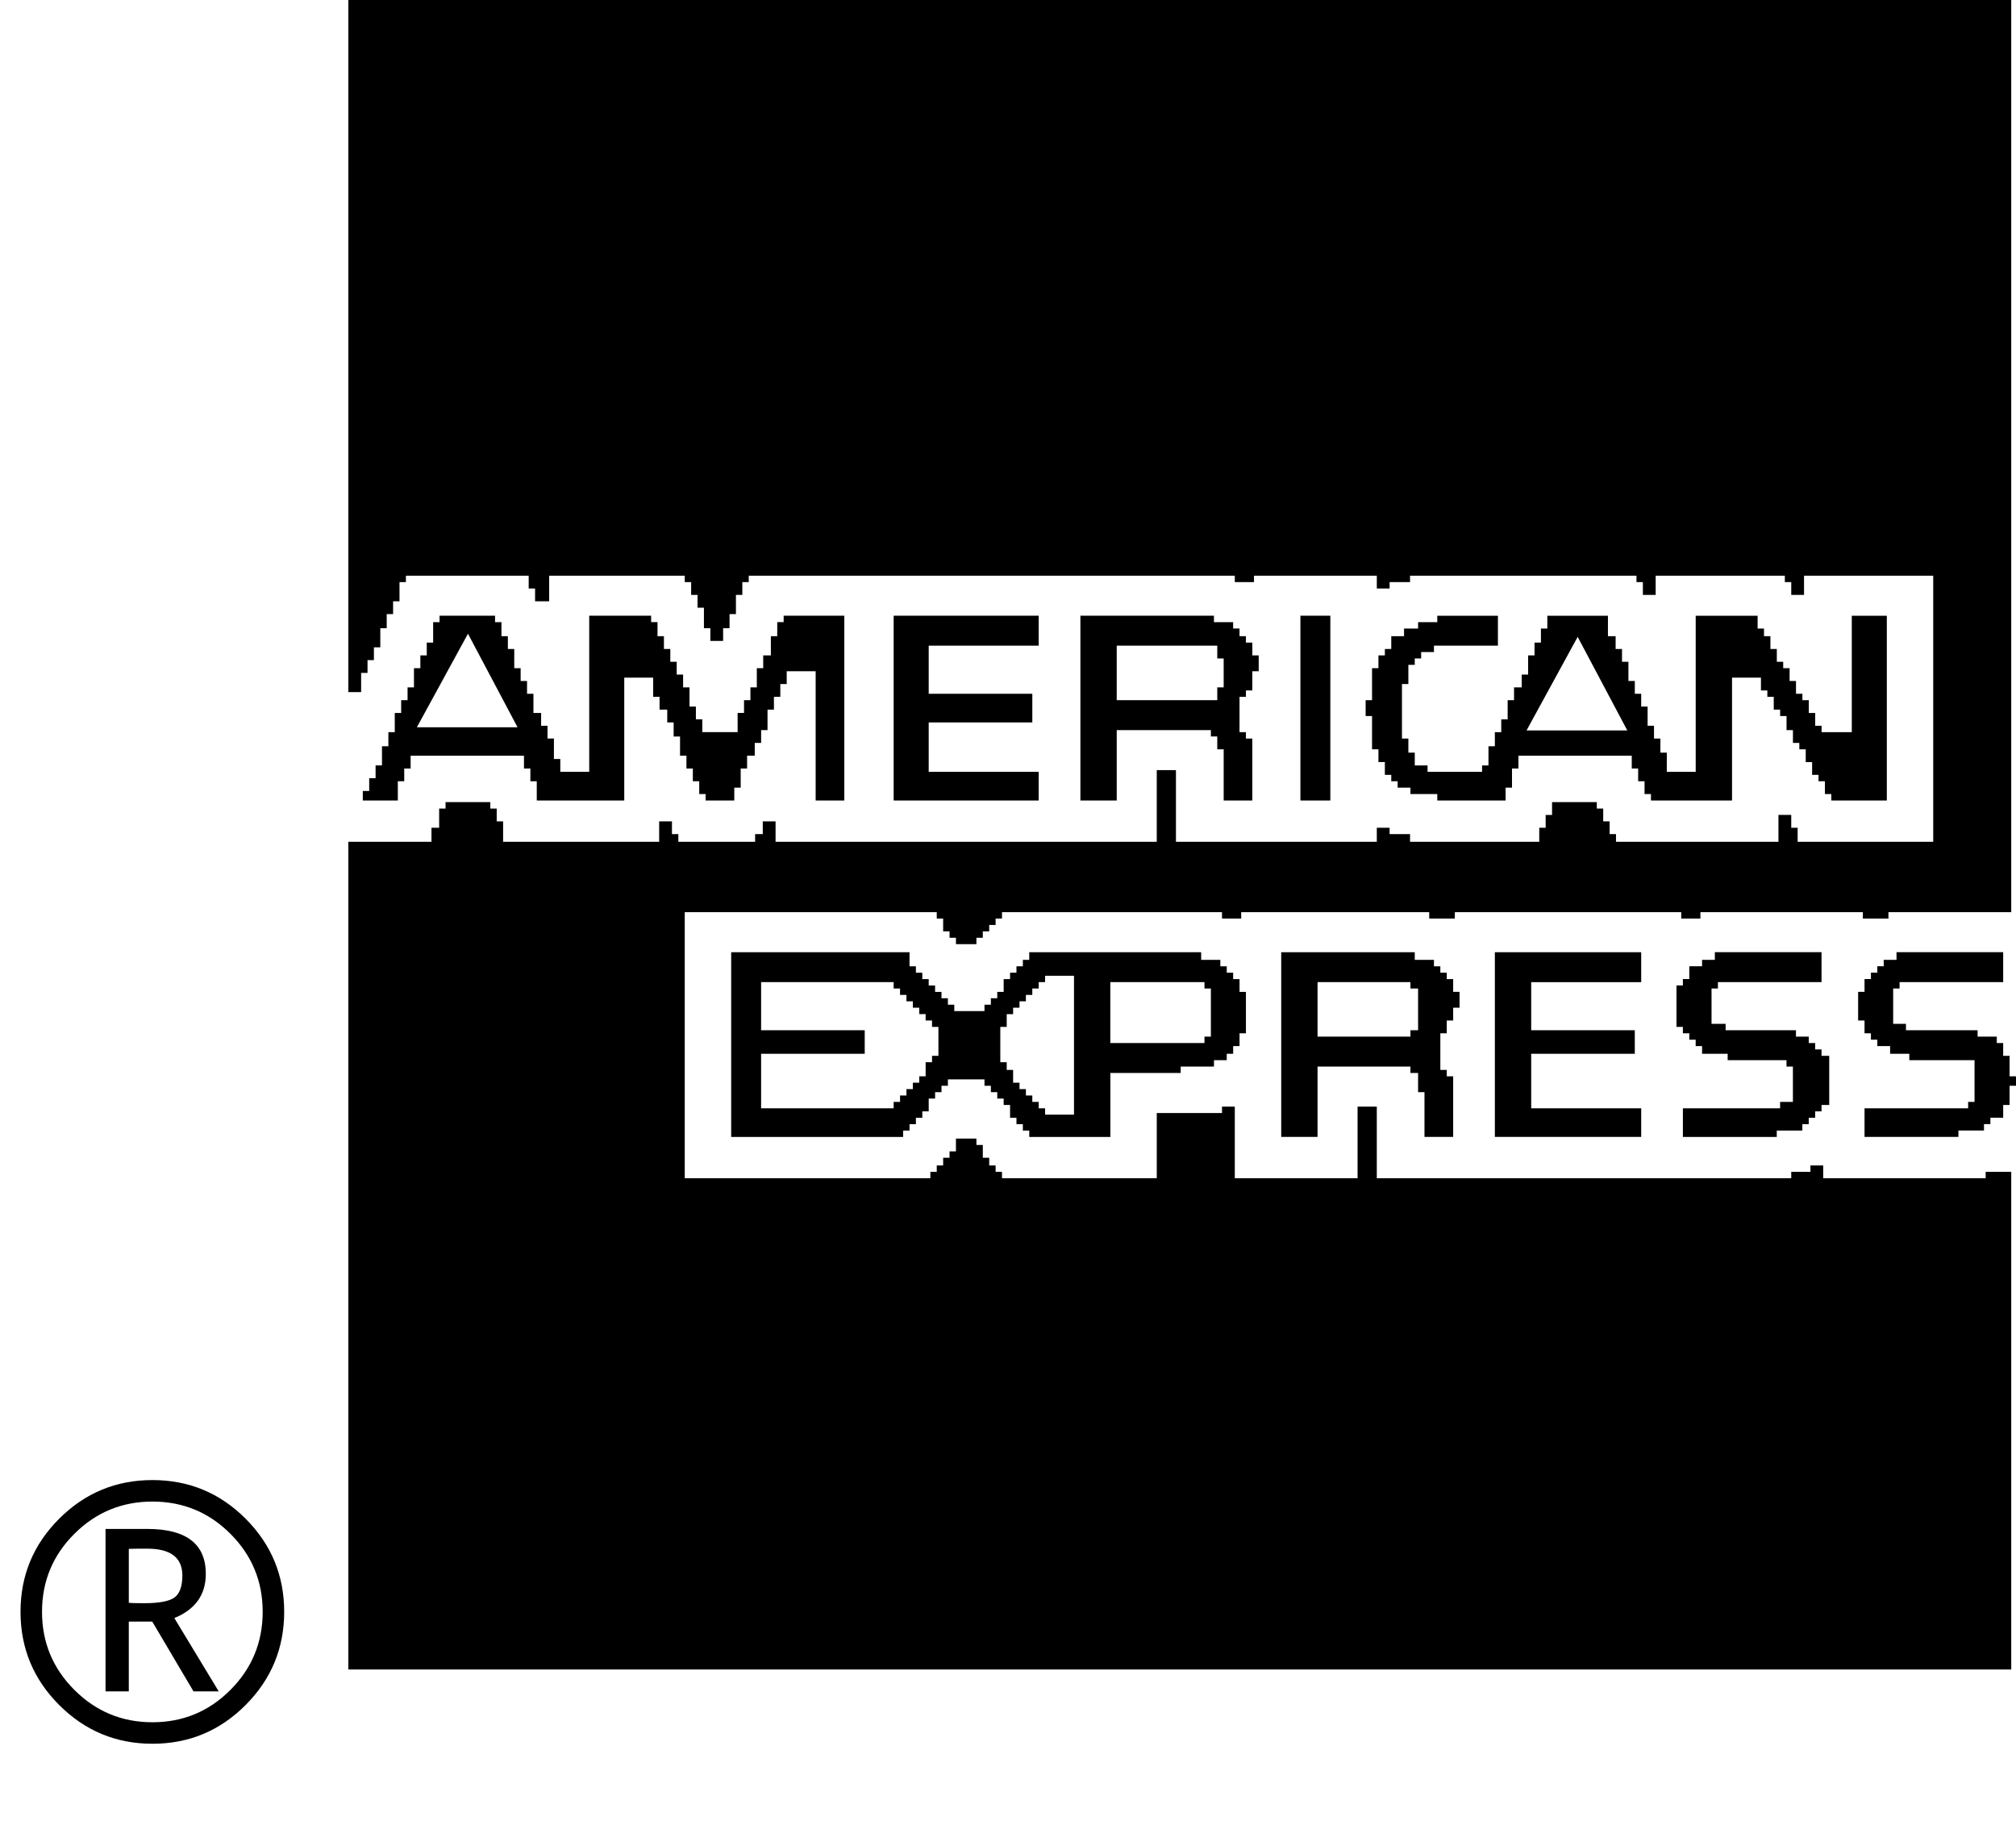
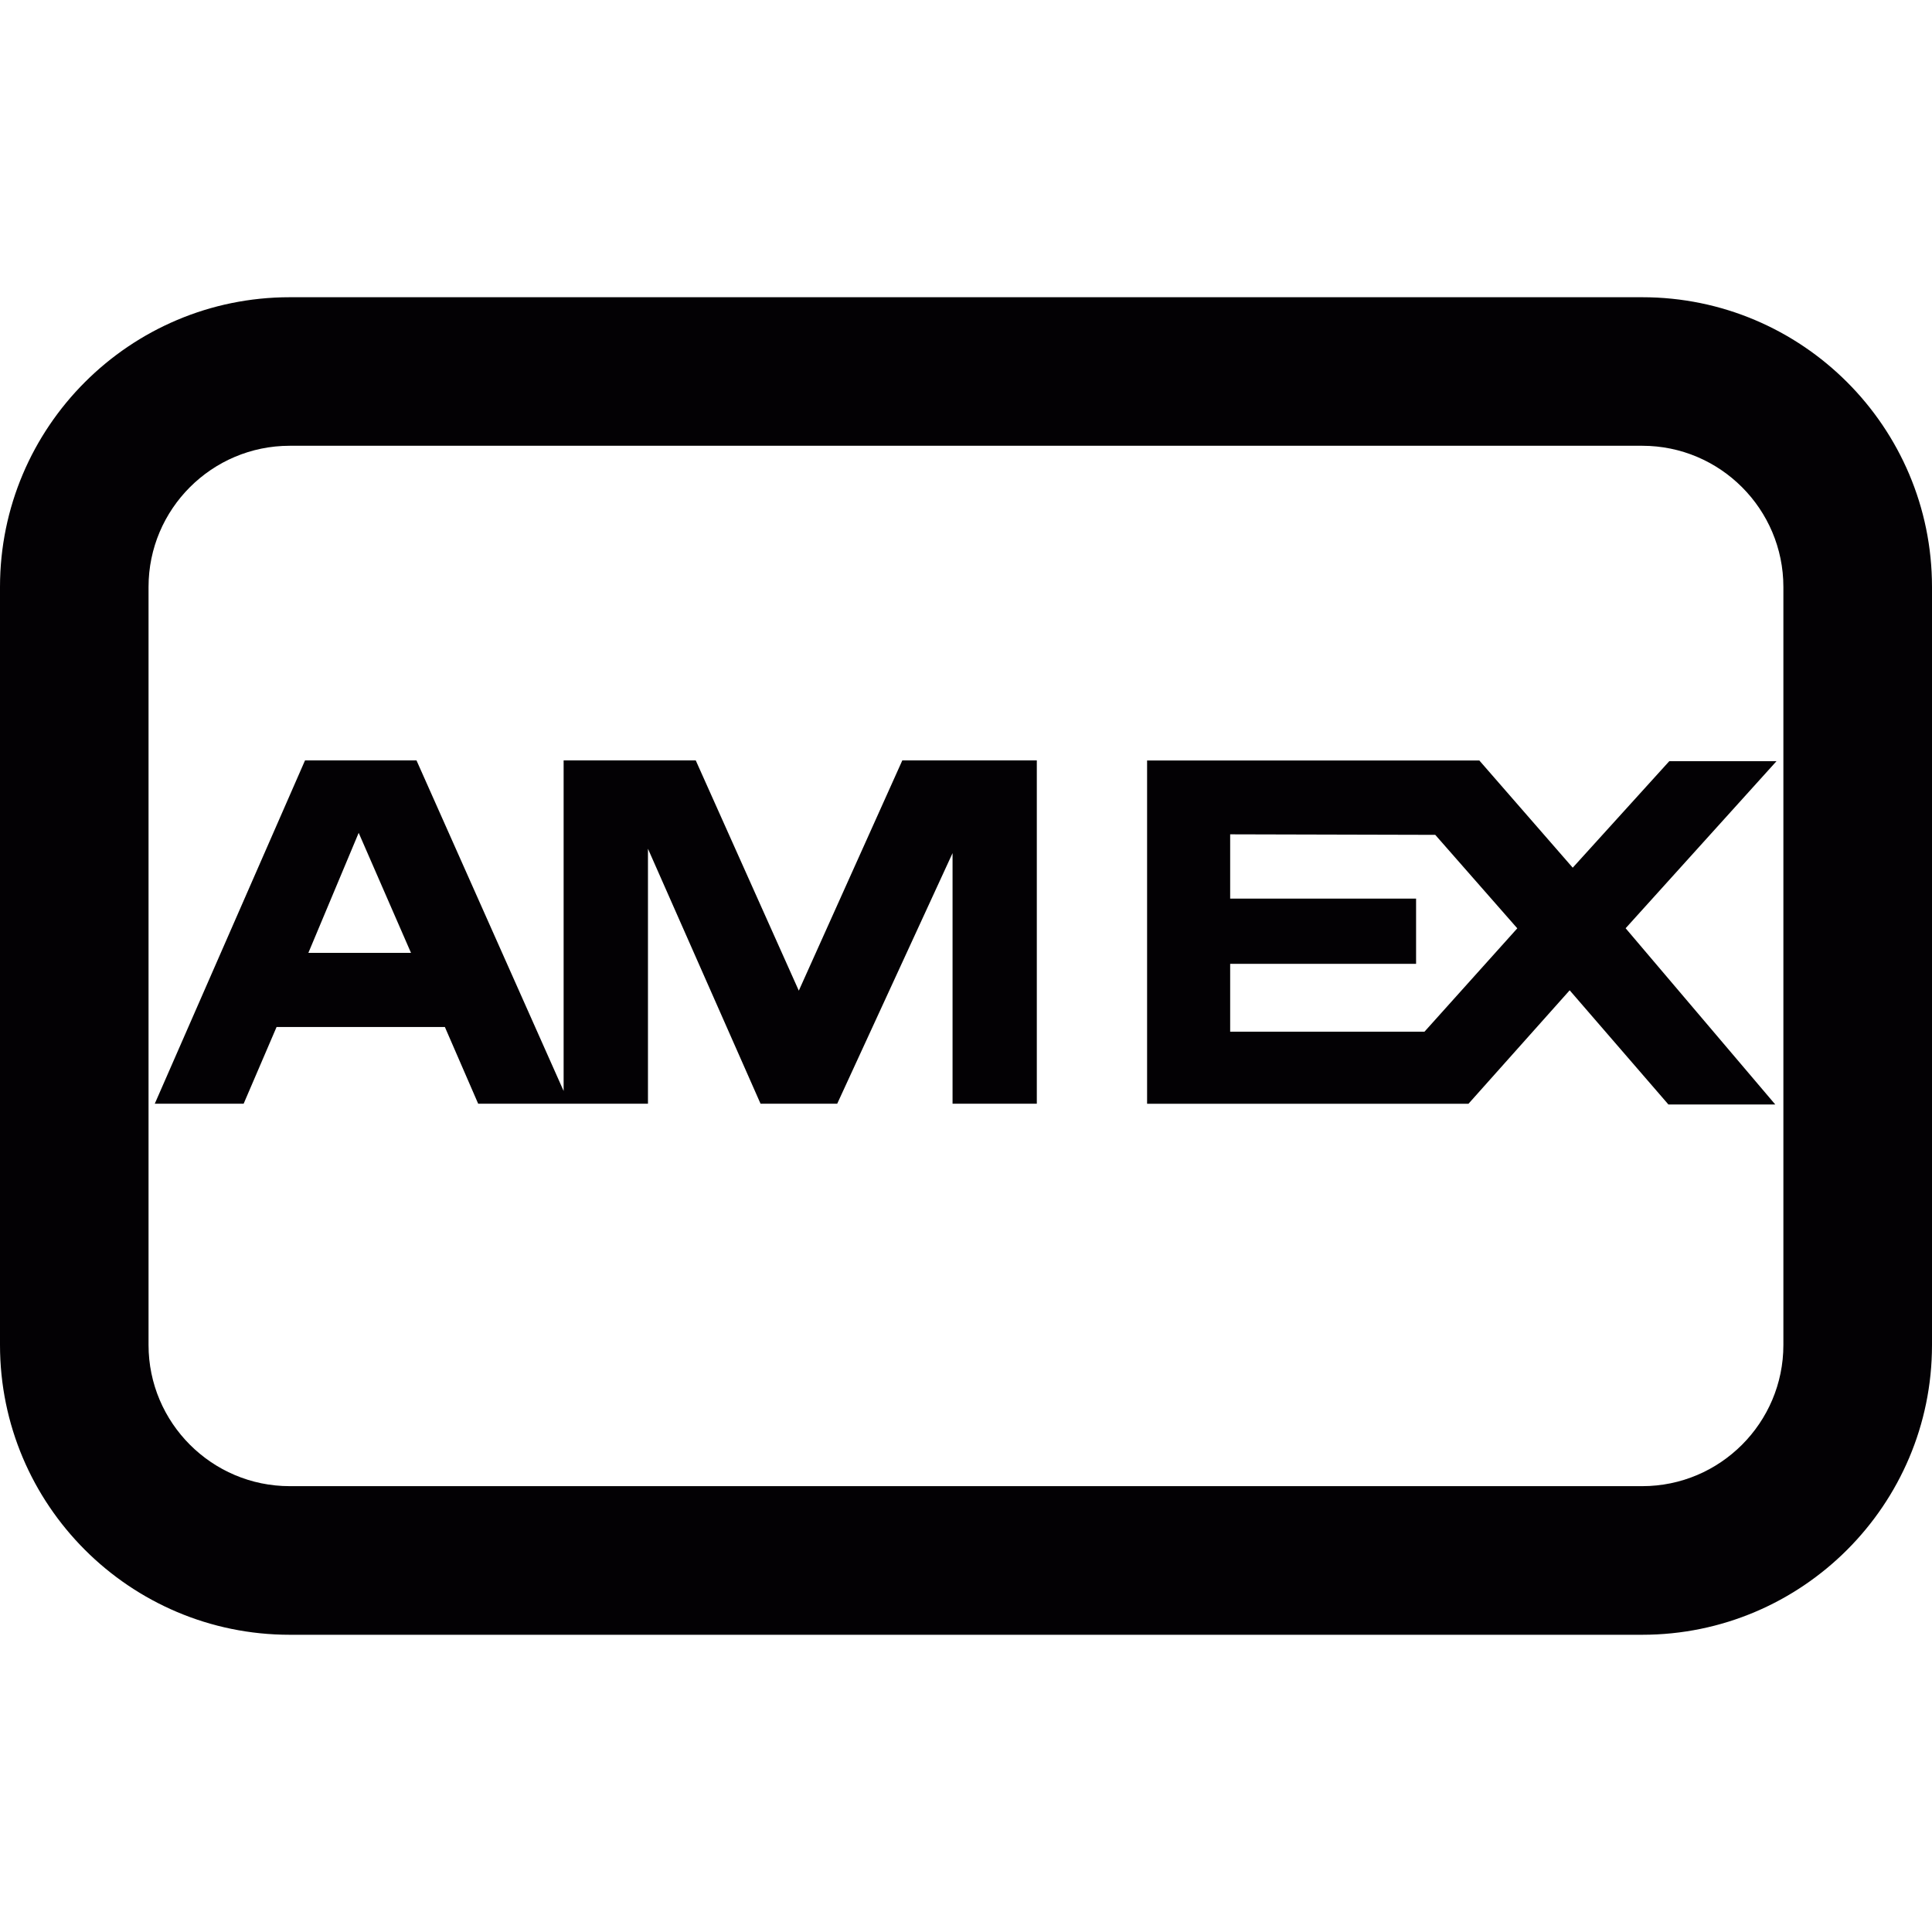
- <svg xmlns="http://www.w3.org/2000/svg" width="2500" height="2289" viewBox="0 0 398.731 365.071">
-   <path d="M68.896 330.169V166.473h16.443v-2.778h1.518v-3.794h1.266v-1.271h8.854v1.271h1.263v2.529h1.266v4.043h30.865v-4.043h2.531v2.529h1.264v1.514h15.183v-1.514h1.514v-2.529h2.531v4.043h75.393v-14.167h3.795v14.167h39.725v-2.778h2.531v1.264h4.043v1.514h25.557v-2.778h1.266v-2.531h1.266v-2.535h8.852v1.271h1.266v2.529h1.266v2.529h1.264v1.514h32.13v-5.309h2.531v2.531h1.263v2.778h26.818V113.85h-25.553v3.795h-2.528v-2.529h-1.266v-1.266h-25.55v3.795h-2.531v-2.529h-1.264v-1.266h-44.785v1.266h-4.043v1.266h-2.531v-2.531h-24.291v1.266h-3.794v-1.266h-96.136v1.266h-1.266v2.529h-1.266v3.794h-1.263v2.786h-1.271v2.529h-2.529v-2.529h-1.266v-4.049h-1.266v-2.531h-1.264v-2.529h-1.265v-1.266h-26.816v5.06h-2.786v-2.529h-1.263v-2.531H80.28v1.266h-1.266v3.794h-1.266v2.529h-1.263v2.786H75.22v3.794h-1.266v2.529H72.69v2.531h-1.265v3.794h-2.529V0h328.893v180.394h-24.286v1.264h-5.06v-1.264h-32.131v1.264h-3.794v-1.264h-44.777v1.264h-5.065v-1.264h-37.19v1.264h-3.794v-1.264h-43.514v1.264h-1.263v1.266h-1.266v1.265h-1.266v1.264h-1.263v1.266h-4.051v-1.266h-1.264v-1.264h-1.265v-2.53h-1.266v-1.264h-49.843v52.621h48.579v-1.264h1.264v-1.266h1.266v-1.52h1.265v-1.264h1.264v-2.531h4.051v1.266h1.263v2.529h1.266v1.52h1.266v1.266h1.263v1.264h30.61v-12.901h12.904v-1.266h2.53v14.167h24.284v-14.167h3.801v14.167h81.97v-1.264h3.794v-1.266h2.529v2.529h32.13v-1.264h5.06v98.418H68.896zm150.709-123.896h18.62v-1.266h1.266v-9.512h-1.266v-1.265h-18.62v12.043zm1.264-67.807h19.886v-2.529h1.266v-5.719h-1.266v-2.529h-19.886v10.777zm-76.254 86.376V188.31h35.272v2.786h1.263v1.266h1.266v1.264h1.266v1.266h1.263v1.265h1.266v1.264h1.266v1.266h1.263v1.266h5.974v-1.266h1.265v-1.266h1.263v-1.264h1.266v-2.53h1.266v-1.264h1.264v-1.266h1.265v-1.271h1.266v-1.515h34v1.515h3.795v1.271h1.266v1.266h1.266v1.264h1.264v2.53h1.266v8.196h-1.266v2.528h-1.264v1.521h-1.266v1.263h-2.529v1.267h-6.58v1.265h-13.912v12.647H203.57v-1.264h-1.266v-1.266h-1.265v-1.266h-1.264v-2.529h-1.266v-1.265h-1.266v-1.264h-1.263v-1.266h-1.265v-1.266h-7.237v1.266h-1.266v1.266h-1.266v1.264h-1.263v2.53h-1.266v1.264h-1.266v1.266h-1.263v1.266h-1.266v1.264h-34.007v-.002zm108.788 0V188.31h26.413v1.515h3.795v1.271h1.264v1.266h1.271v1.264h1.266v2.53h1.263v3.136h-1.263v2.529h-1.266v2.531h-1.271v7.236h1.271v1.264h1.266v11.99h-5.673v-8.853h-1.266v-3.795h-1.512v-1.265H260.59v13.912h-7.187v.001zm42.255 0V188.31H324.6v5.922h-21.756v9.513h20.492v4.656h-20.492v10.776H324.6v5.665h-28.942zm37.19 0v-5.665h19.227v-1.266h2.531v-6.981h-1.266v-1.267h-11.638V208.4h-5.06v-1.521h-1.266v-1.266h-1.264v-1.263h-1.266v-1.266h-1.266v-8.195h1.266v-1.266h1.266v-2.529h2.529v-1.271h2.528v-1.515h21.099v5.922h-20.492v1.265h-1.264v6.983h2.784v1.265h13.914v1.264h2.529v1.266h1.265v1.266h1.264v1.264h1.521v9.715h-1.521v1.266h-1.264v1.264h-1.265v1.266h-1.266v1.266h-5.058v1.264h-18.567v-.002zm35.924 0v-5.665h20.492v-1.266h1.266v-8.248h-12.903V208.4h-3.795v-1.521h-2.53v-1.266h-1.264v-1.263h-1.266v-2.531h-1.266v-5.665h1.266v-2.53h1.266v-1.264h1.264v-1.266h1.265v-1.271h2.529v-1.515h21.099v5.922h-20.492v1.265h-1.264v6.983h2.529v1.265h14.169v1.264h3.794v1.266h1.264v2.529h1.266v4.049h1.271v1.872h-1.271v3.794h-1.266v2.529h-2.528v1.266H392.4v1.266h-5.059v1.264h-18.569zm-162.07-4.402h5.717v-27.473h-5.717v1.264h-1.266v1.265h-1.264v1.266h-1.265v1.264h-1.266v1.266h-1.264v1.266h-1.266v2.529h-1.266v6.982h1.266v1.52h1.266v2.529h1.264v1.266h1.266v1.264h1.265v1.265h1.264v1.266h1.266v1.261zm-56.168-1.263h26.217v-1.266h1.264v-1.265h1.266v-1.264h1.266v-1.266h1.263v-1.266h1.265v-2.783h1.266v-1.266h1.264v-5.717h-1.264v-1.266h-1.266v-1.264h-1.265v-1.266h-1.263v-1.266h-1.266v-1.264h-1.266v-1.266h-1.264v-1.265h-26.217v9.513h20.493v4.656h-20.493v10.781zm110.056-14.169h18.372v-1.264h1.512v-8.248h-1.512v-1.265H260.59v10.777zM71.755 158.306v-1.876h1.266v-2.531h1.263v-2.529h1.266v-3.795h1.265v-2.785h1.264v-3.795h1.266v-2.529h1.265v-2.529h1.264v-3.794h1.266v-2.531h1.265v-2.529h1.264v-4.049h1.266v-1.266h10.979v1.266h1.266v2.783h1.266v2.531h1.264v3.794h1.265v2.529h1.266v2.529h1.264v3.794h1.52v2.531h1.266v2.529h1.265v4.049h1.263v2.531h5.719v-30.868h12.245v1.266h1.263v2.783h1.266v2.531h1.266v2.529h1.263v2.529h1.266v2.531h1.266v3.794h1.263v2.529h1.266v2.529h6.988v-3.795h1.266v-2.529h1.266v-2.529h1.263v-3.794h1.266v-2.531h1.514v-3.794h1.263v-2.783h1.266v-1.266h11.996v36.538h-5.667V132.75H155.6v2.529h-1.266v2.529h-1.263v2.531h-1.266v4.049h-1.266v2.529h-1.263v2.529h-1.514v2.531h-1.266v3.794h-1.267v2.535h-5.669v-1.27h-1.265v-2.53h-1.263v-2.529h-1.266v-2.531H134.5v-3.794h-1.264v-2.784h-1.266v-2.529h-1.52v-2.531h-1.266v-3.794h-5.717v24.293h-17.304v-3.8h-1.264v-2.529h-1.265v-2.531H81.216v2.531H79.95v2.529h-1.266v3.8h-6.929v-.001zm104.996 0v-36.538h28.686v5.921h-21.755v9.512h20.492v5.666h-20.492v9.769h21.755v5.67h-28.686zm36.934 0v-36.538h26.413v1.266h3.795v1.265h1.264v1.518h1.266v1.266h1.265v2.529h1.264v3.138h-1.264v3.794h-1.265v1.263h-1.266v6.983h1.266v1.265h1.265v12.25h-5.666v-10.124h-1.266v-2.531h-1.264v-1.263H220.87v13.918h-7.185v.001zm43.513 0v-36.538h5.921v36.538h-5.921zm27.071 0v-1.27h-5.307v-1.265h-2.531v-1.265h-1.263v-1.266h-1.266v-2.529h-1.271v-2.529h-1.264v-6.581h-1.266v-3.135h1.266v-6.323h1.264v-2.531h1.271v-1.263h1.266v-2.531h2.528V124.3h2.777v-1.265h3.795v-1.266h11.995v5.921h-12.652v1.266h-2.531v1.263h-1.264v1.266h-1.265v3.794h-1.266v10.777h1.266v2.786h1.265v2.529h2.529v1.266h10.783v-1.266h1.266v-3.795h1.264v-2.785h1.265v-2.529h1.266v-3.794h1.264v-2.529h1.514v-2.531h1.266v-3.794h1.271v-2.529h1.264v-2.784h1.266v-2.531h11.989v4.049h1.521v2.531h1.264v2.529h1.266v3.794h1.265v2.529h1.264v2.531h1.266v3.794h1.266v2.529h1.264v2.786h1.266v3.795h5.717v-30.868h12.246v2.531h1.264v1.518h1.266v2.531h1.266v2.529h1.263v1.266h1.266v2.529h1.266v2.529h1.264v1.265h1.266v2.529h1.265v2.531h1.264v1.264h5.974v-23.022h6.931v36.538h-10.979v-1.27h-1.266v-2.53h-1.266v-1.266h-1.264v-2.529h-1.265v-2.529h-1.266v-1.266h-1.264v-2.529h-1.266v-2.786h-1.266v-1.263h-1.263v-2.531h-1.267v-1.263h-1.265v-2.531h-5.717v24.293H326.53v-1.27h-1.266v-2.53h-1.266v-2.529h-1.263v-2.531h-22.417v2.531h-1.27v3.794h-1.266v2.535h-13.513v-.001zm17.655-13.854h19.925l-9.812-18.505-10.113 18.505zm-219.477-.622h19.918l-9.809-18.505-10.109 18.505z" fill-rule="evenodd" clip-rule="evenodd" />
-   <path d="M4.059 318.76c0-7.19 2.551-13.33 7.654-18.42s11.249-7.635 18.439-7.635c7.19 0 13.33 2.545 18.42 7.635 5.089 5.09 7.635 11.229 7.635 18.42s-2.545 13.337-7.635 18.439c-5.09 5.104-11.229 7.654-18.42 7.654-7.19 0-13.336-2.551-18.439-7.654-5.103-5.102-7.654-11.249-7.654-18.439zm47.895 0c0-6.03-2.126-11.172-6.378-15.424-4.252-4.253-9.393-6.379-15.424-6.379-6.03 0-11.178 2.126-15.443 6.379-4.266 4.252-6.398 9.394-6.398 15.424s2.132 11.179 6.398 15.443c4.265 4.266 9.413 6.398 15.443 6.398 6.031 0 11.172-2.133 15.424-6.398 4.252-4.265 6.378-9.413 6.378-15.443zM38.27 334.493l-8.157-13.801h-4.639v13.801h-4.6v-32.124h8.234c7.731 0 11.597 2.964 11.597 8.892 0 4.123-2.075 7.035-6.224 8.736l8.775 14.496H38.27zm-12.795-28.181v10.669c.387.052 1.392.077 3.015.077 2.989 0 5-.38 6.03-1.14s1.546-2.21 1.546-4.35c0-3.53-2.319-5.296-6.958-5.296h-1.817l-1.816.04z" />
+ <svg xmlns="http://www.w3.org/2000/svg" version="1.1" id="Capa_1" x="0px" y="0px" viewBox="0 0 26 26" style="enable-background:new 0 0 26 26;" xml:space="preserve">
+   <g>
+     <g>
+       <g>
+         <path style="fill:#030104;" d="M22.101,5.999c1.048,0,1.899,0.853,1.899,1.9V18.1c0,1.048-0.852,1.9-1.899,1.9H3.899     c-1.048,0-1.9-0.853-1.9-1.9V7.899c0-1.048,0.852-1.9,1.9-1.9H22.101 M22.101,4H3.899C1.748,4,0,5.747,0,7.899V18.1     C0,20.253,1.748,22,3.899,22H22.1c2.152,0,3.9-1.747,3.9-3.899V7.899C26,5.747,24.252,4,22.101,4L22.101,4z" />
+       </g>
+     </g>
+     <path style="fill:#030104;" d="M12.143,10.233l-1.393,3.099l-1.387-3.099H7.585v4.449l-1.98-4.449h-1.5l-2.022,4.62h1.196   l0.443-1.032h2.265l0.448,1.032H8.72v-3.431l1.515,3.431h1.032l1.552-3.372v3.372h1.134v-4.62H12.143z M4.15,12.823l0.677-1.615   l0.704,1.615H4.15z" />
+     <path style="fill:#030104;" d="M21.877,12.492l2.031-2.249h-1.443l-1.3,1.434l-1.257-1.443h-4.471v4.62h4.325l1.362-1.527   l1.329,1.537h1.438L21.877,12.492z M19.17,13.884h-2.615v-0.913h2.502v-0.878h-2.502v-0.865l2.76,0.007l1.104,1.258L19.17,13.884z" />
+   </g>
+   <g>
+ </g>
+   <g>
+ </g>
+   <g>
+ </g>
+   <g>
+ </g>
+   <g>
+ </g>
+   <g>
+ </g>
+   <g>
+ </g>
+   <g>
+ </g>
+   <g>
+ </g>
+   <g>
+ </g>
+   <g>
+ </g>
+   <g>
+ </g>
+   <g>
+ </g>
+   <g>
+ </g>
+   <g>
+ </g>
</svg>
